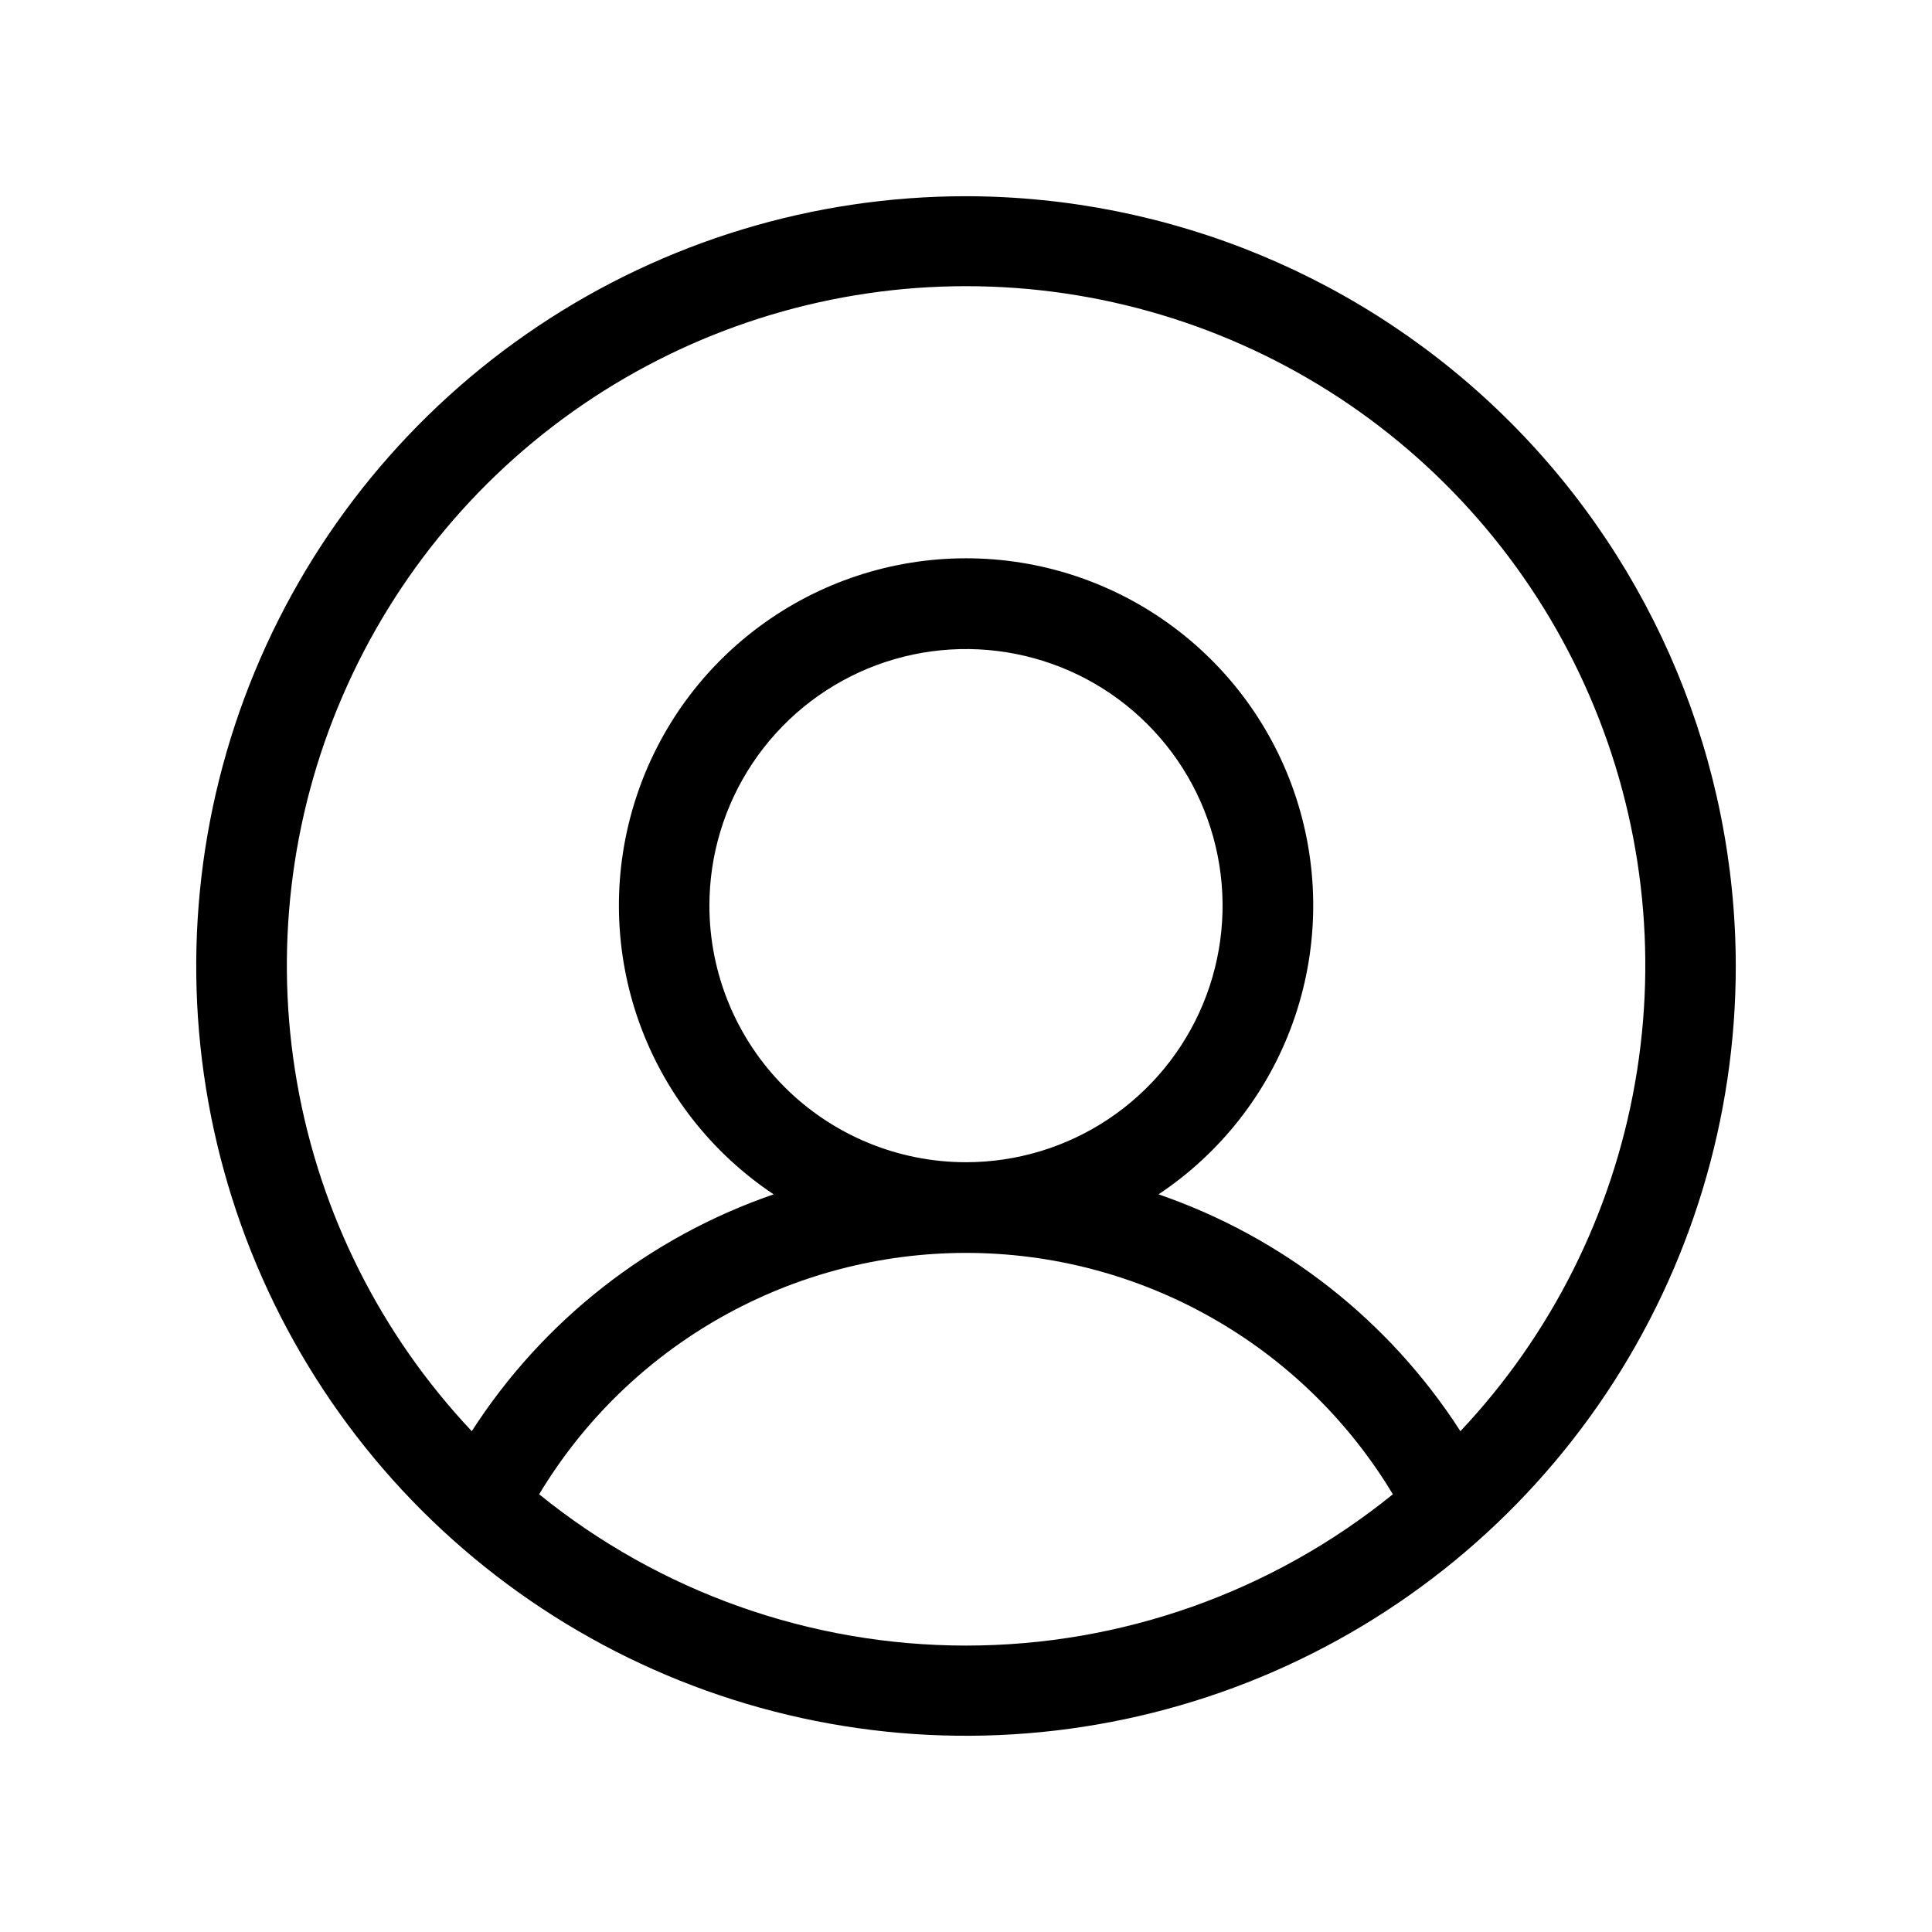
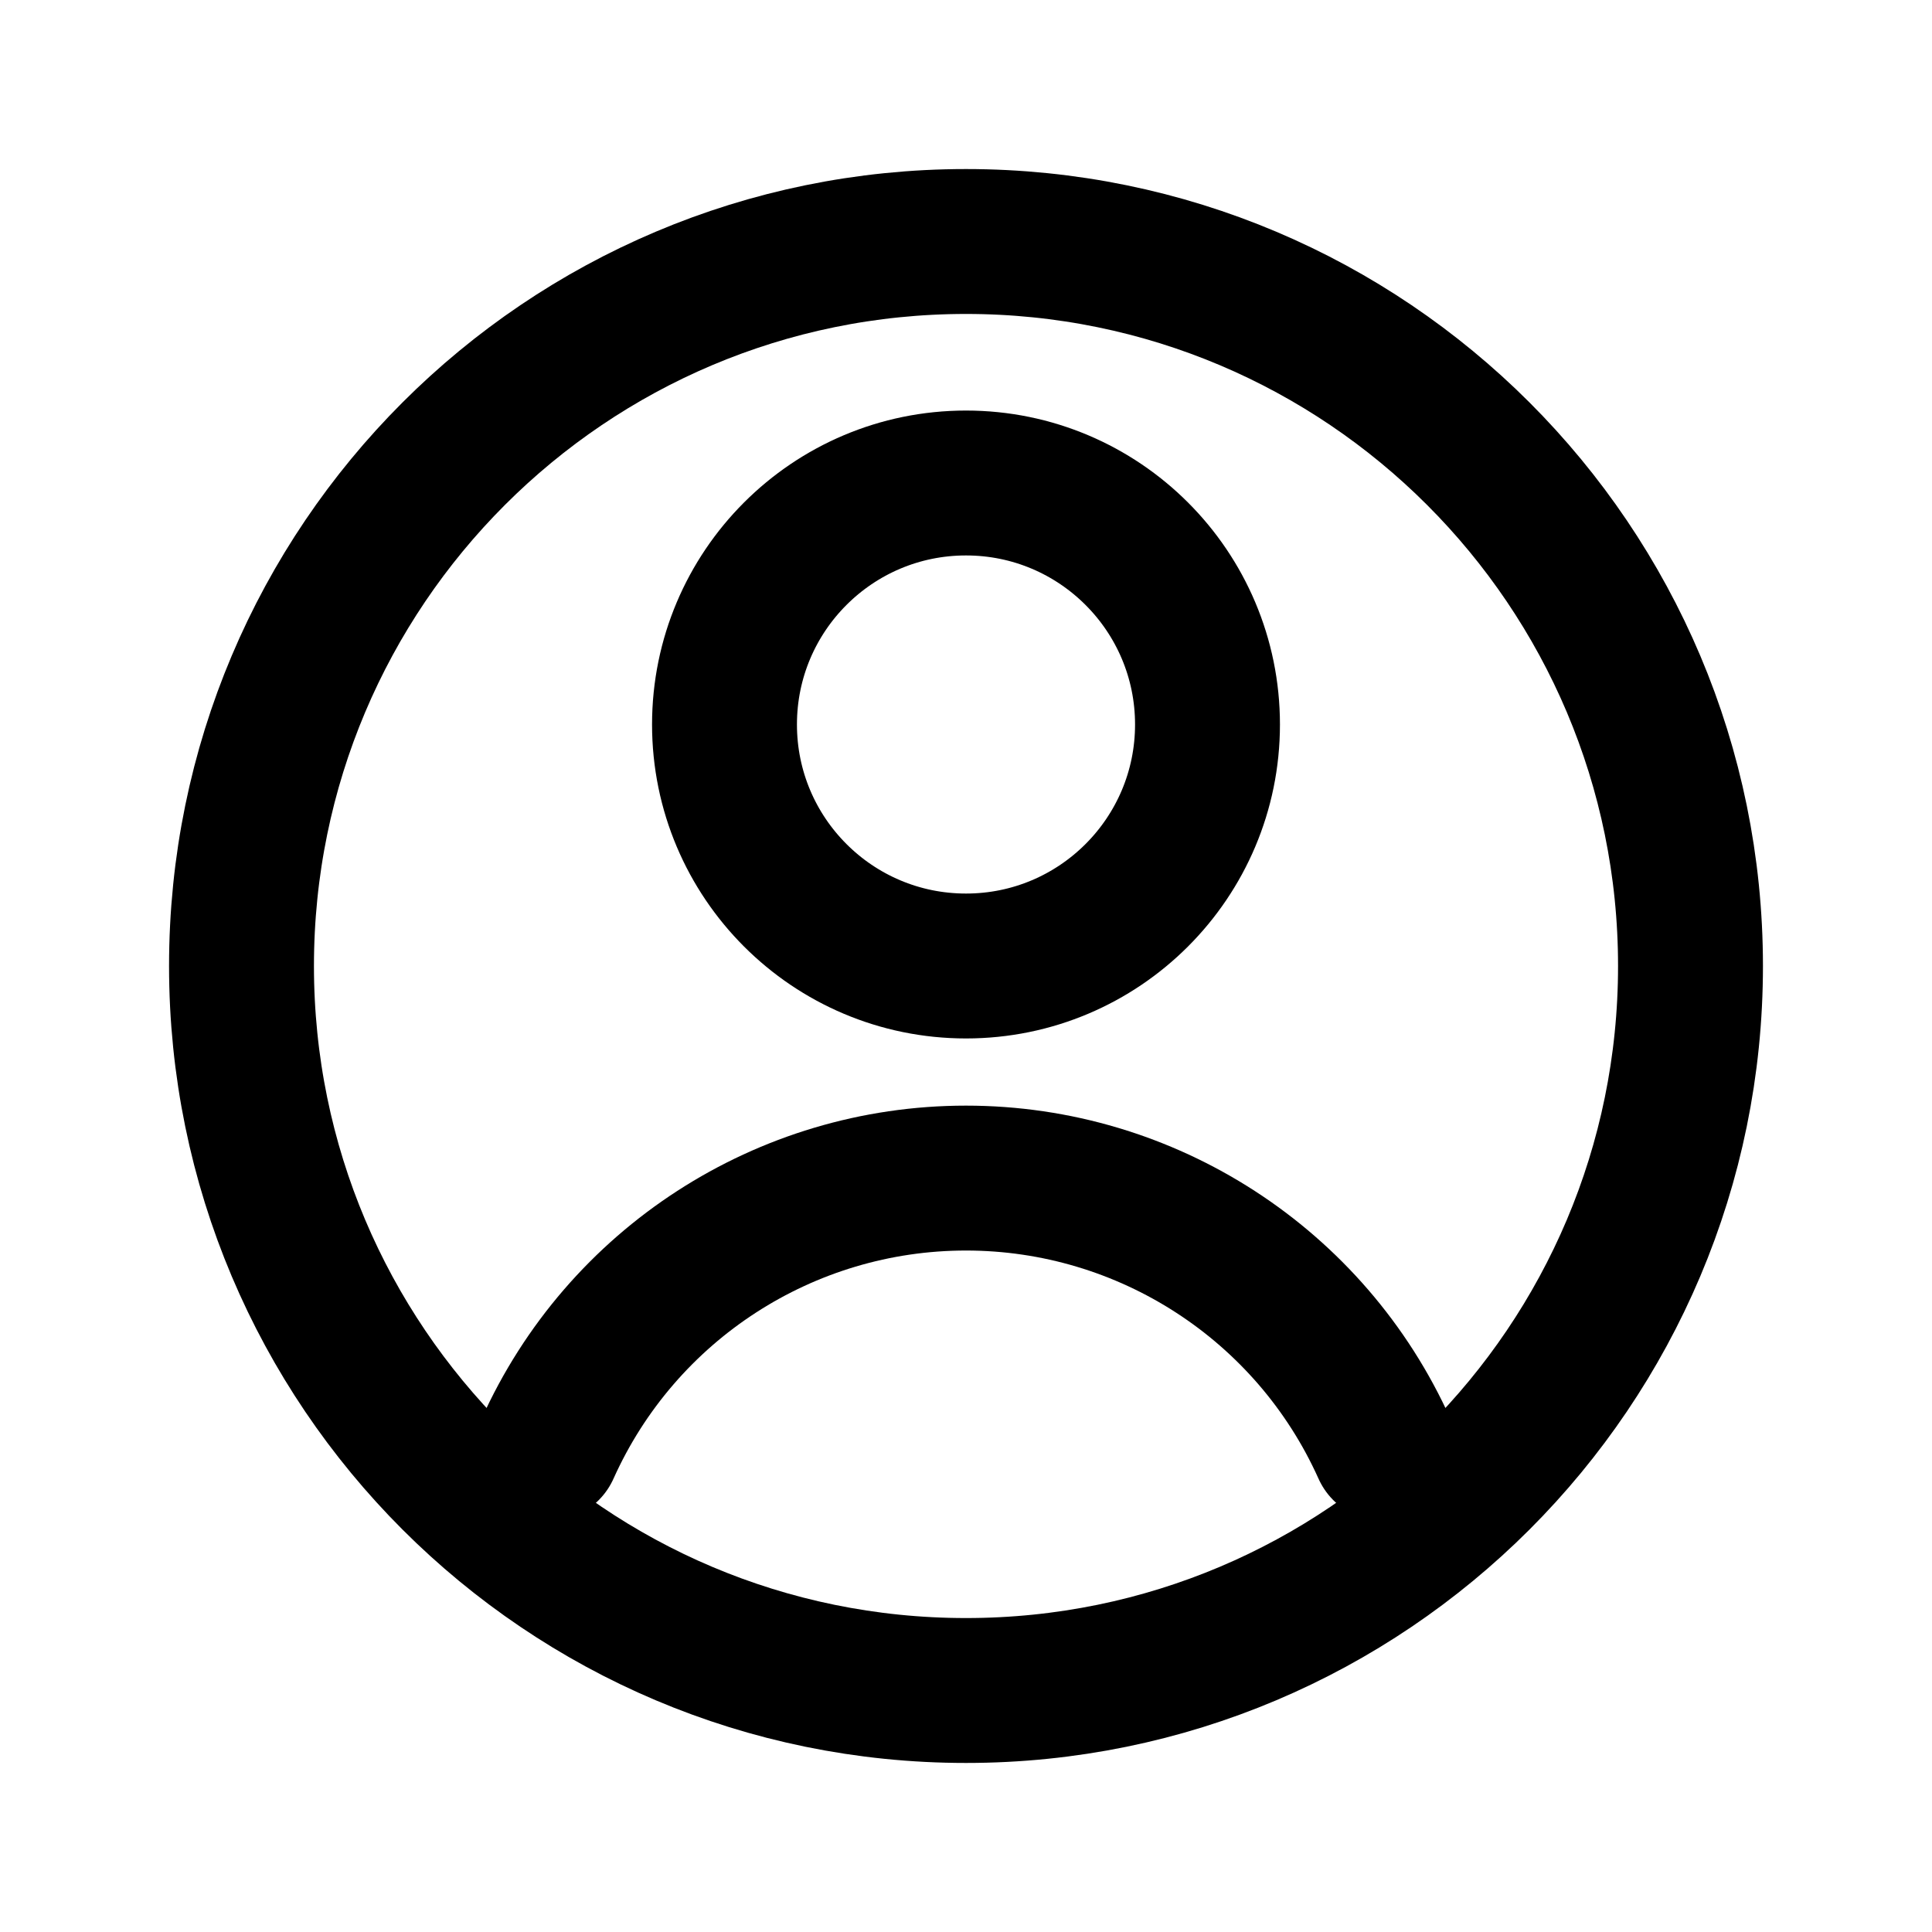
- <svg xmlns="http://www.w3.org/2000/svg" width="32" height="32" viewBox="0 0 32 32" fill="none">
-   <path d="M16 3.25C13.478 3.25 11.013 3.998 8.916 5.399C6.82 6.8 5.186 8.791 4.221 11.121C3.256 13.45 3.003 16.014 3.495 18.487C3.987 20.961 5.201 23.233 6.984 25.016C8.768 26.799 11.039 28.013 13.513 28.505C15.986 28.997 18.549 28.744 20.879 27.779C23.209 26.814 25.2 25.18 26.601 23.084C28.002 20.987 28.75 18.522 28.75 16C28.746 12.62 27.401 9.379 25.011 6.989C22.621 4.599 19.38 3.254 16 3.25ZM8.93 24.75C9.663 23.53 10.7 22.521 11.939 21.821C13.178 21.12 14.577 20.752 16 20.752C17.423 20.752 18.822 21.12 20.061 21.821C21.3 22.521 22.337 23.53 23.07 24.75C21.07 26.371 18.574 27.256 16 27.256C13.426 27.256 10.93 26.371 8.93 24.75ZM11.75 15C11.75 14.159 11.999 13.338 12.466 12.639C12.933 11.94 13.597 11.395 14.374 11.073C15.15 10.752 16.005 10.668 16.829 10.832C17.654 10.996 18.411 11.4 19.005 11.995C19.6 12.589 20.004 13.346 20.168 14.171C20.332 14.995 20.248 15.85 19.927 16.626C19.605 17.403 19.06 18.067 18.361 18.534C17.662 19.001 16.841 19.25 16 19.25C14.873 19.25 13.792 18.802 12.995 18.005C12.198 17.208 11.75 16.127 11.75 15ZM24.189 23.705C23.01 21.873 21.249 20.491 19.189 19.782C20.216 19.098 20.996 18.102 21.413 16.94C21.83 15.778 21.862 14.513 21.505 13.332C21.148 12.15 20.419 11.115 19.428 10.38C18.437 9.644 17.236 9.247 16.001 9.247C14.767 9.247 13.565 9.644 12.574 10.38C11.583 11.115 10.855 12.15 10.498 13.332C10.14 14.513 10.172 15.778 10.589 16.94C11.007 18.102 11.787 19.098 12.814 19.782C10.754 20.491 8.992 21.873 7.814 23.705C6.307 22.106 5.302 20.102 4.921 17.938C4.541 15.775 4.802 13.547 5.673 11.531C6.543 9.514 7.985 7.796 9.821 6.589C11.656 5.383 13.805 4.74 16.001 4.74C18.198 4.74 20.346 5.383 22.182 6.589C24.017 7.796 25.459 9.514 26.33 11.531C27.201 13.547 27.462 15.775 27.081 17.938C26.701 20.102 25.695 22.106 24.189 23.705Z" fill="currentColor" />
+ <svg xmlns="http://www.w3.org/2000/svg" viewBox="0 0 24 24" fill="none" stroke="#000" stroke-width="1.8" stroke-linecap="round" stroke-linejoin="round">
+   <circle cx="12" cy="12" r="9" />
+   <circle cx="12" cy="9" r="3" />
+   <path d="M6.8 18a5.7 5.7 0 0 1 10.4 0" />
</svg>
